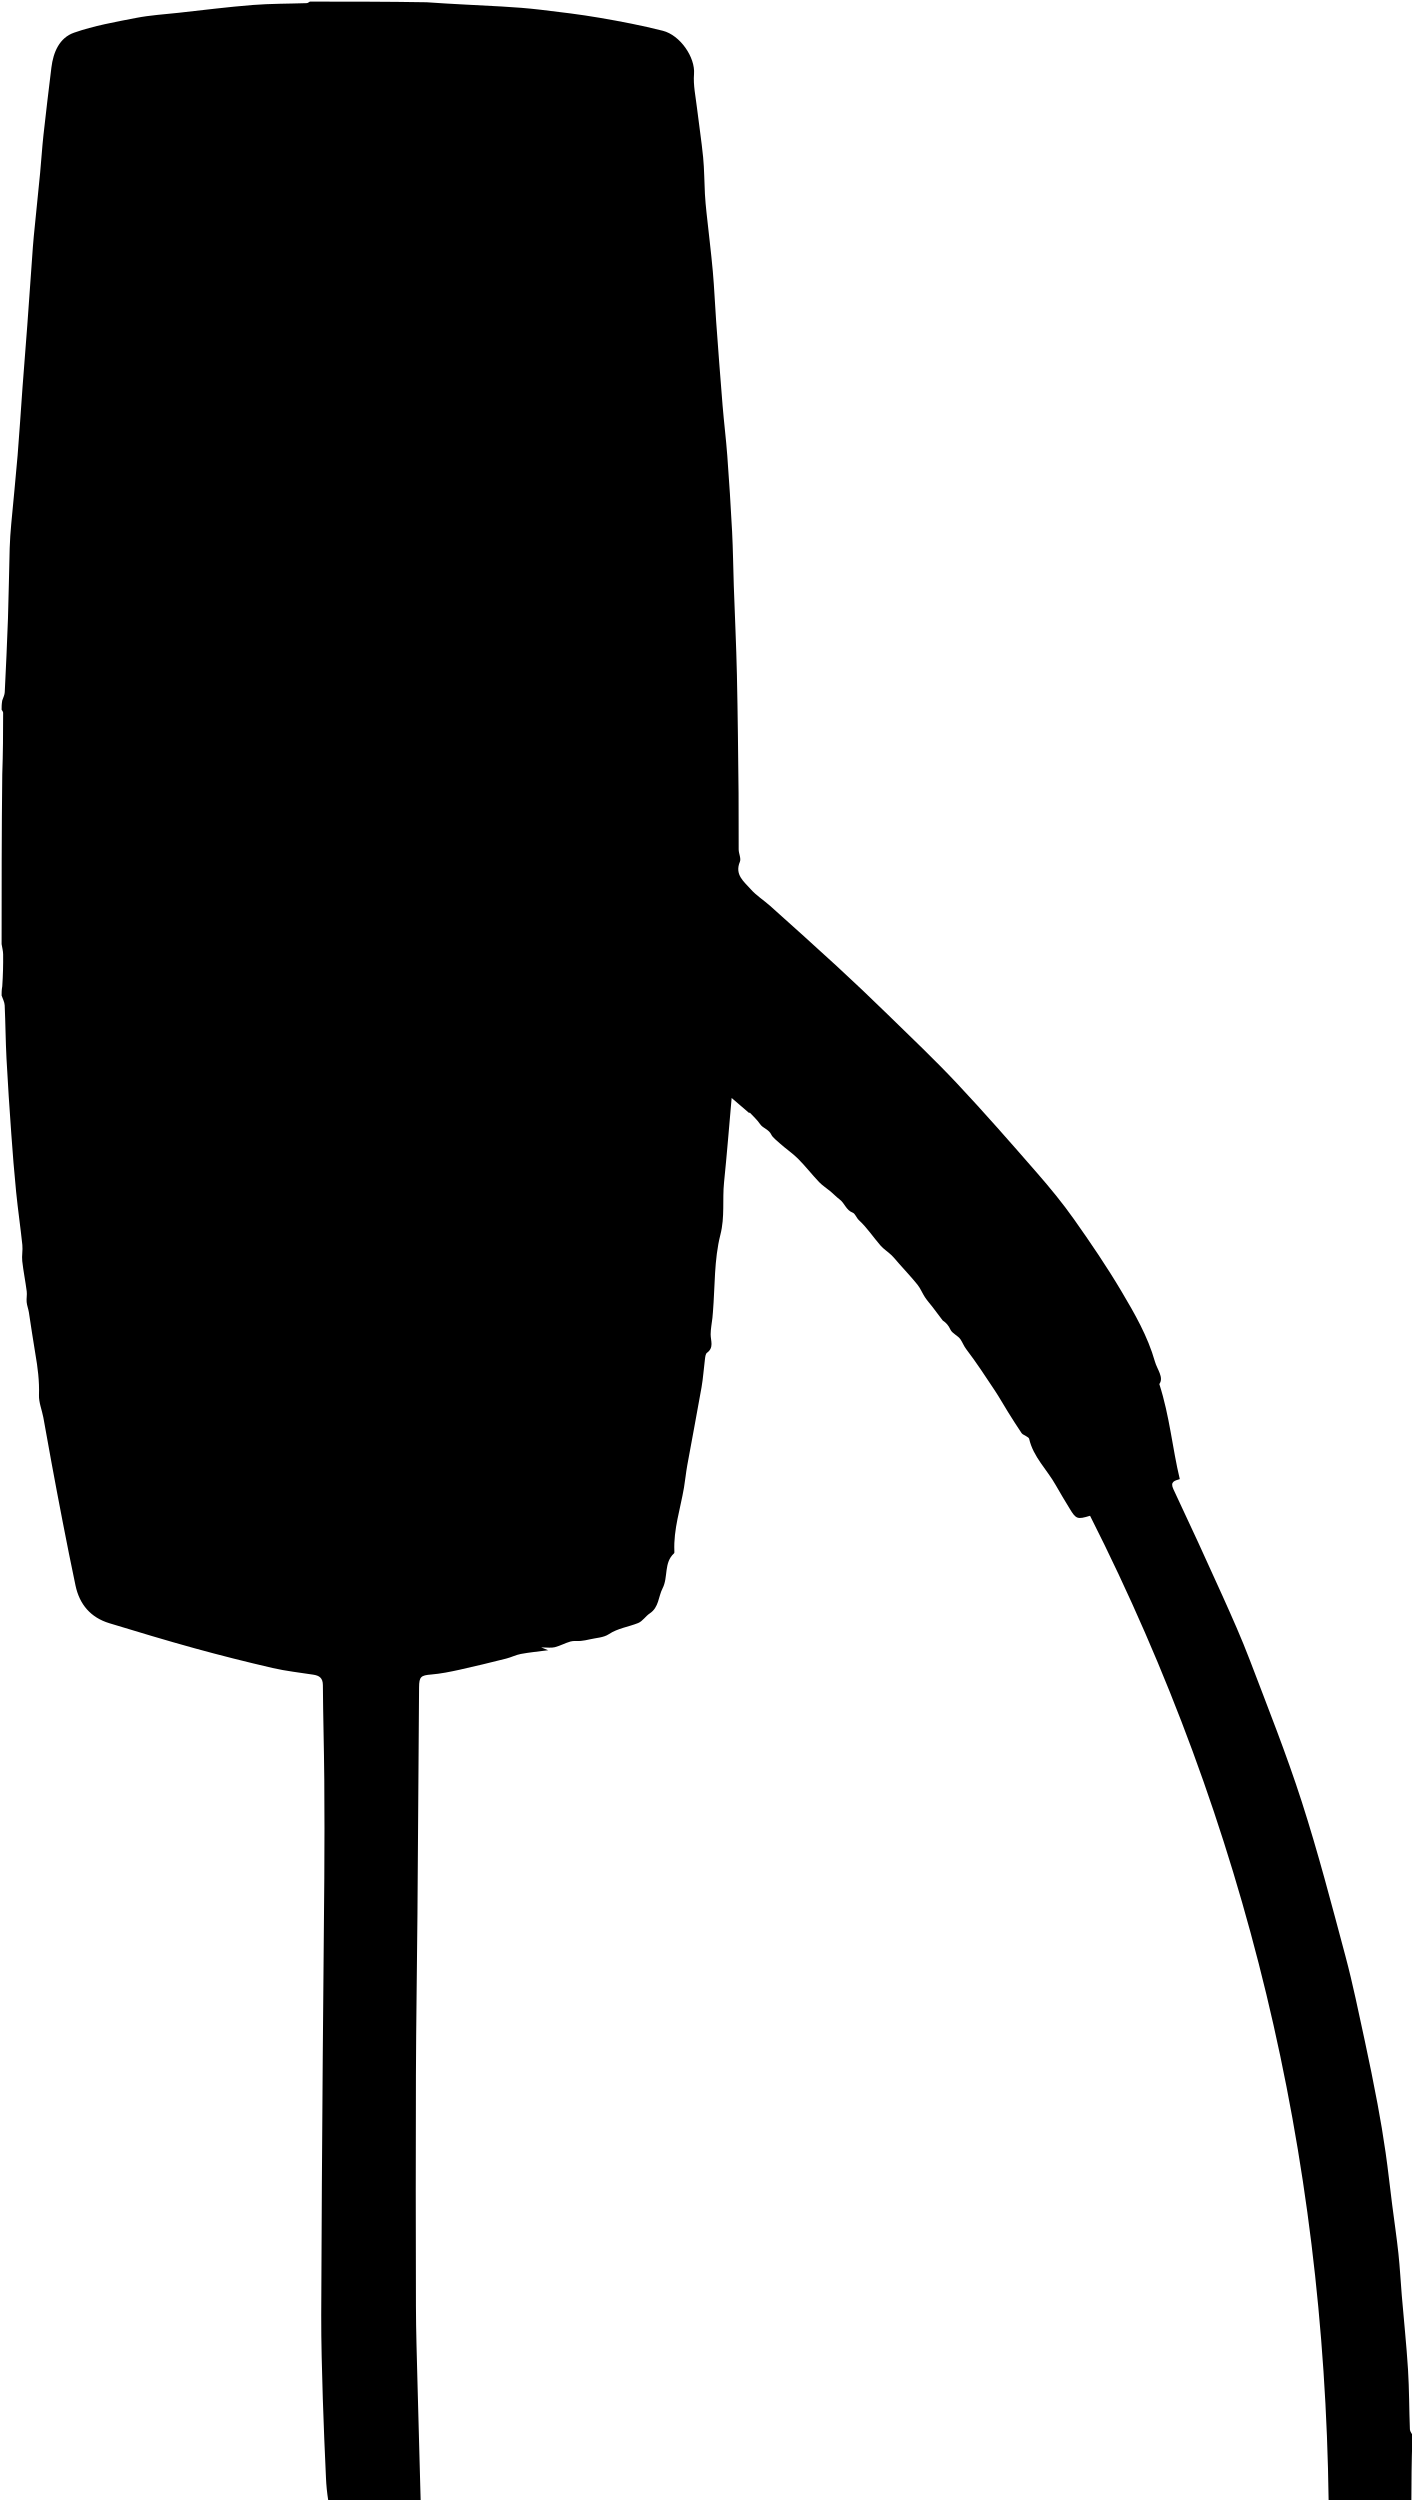
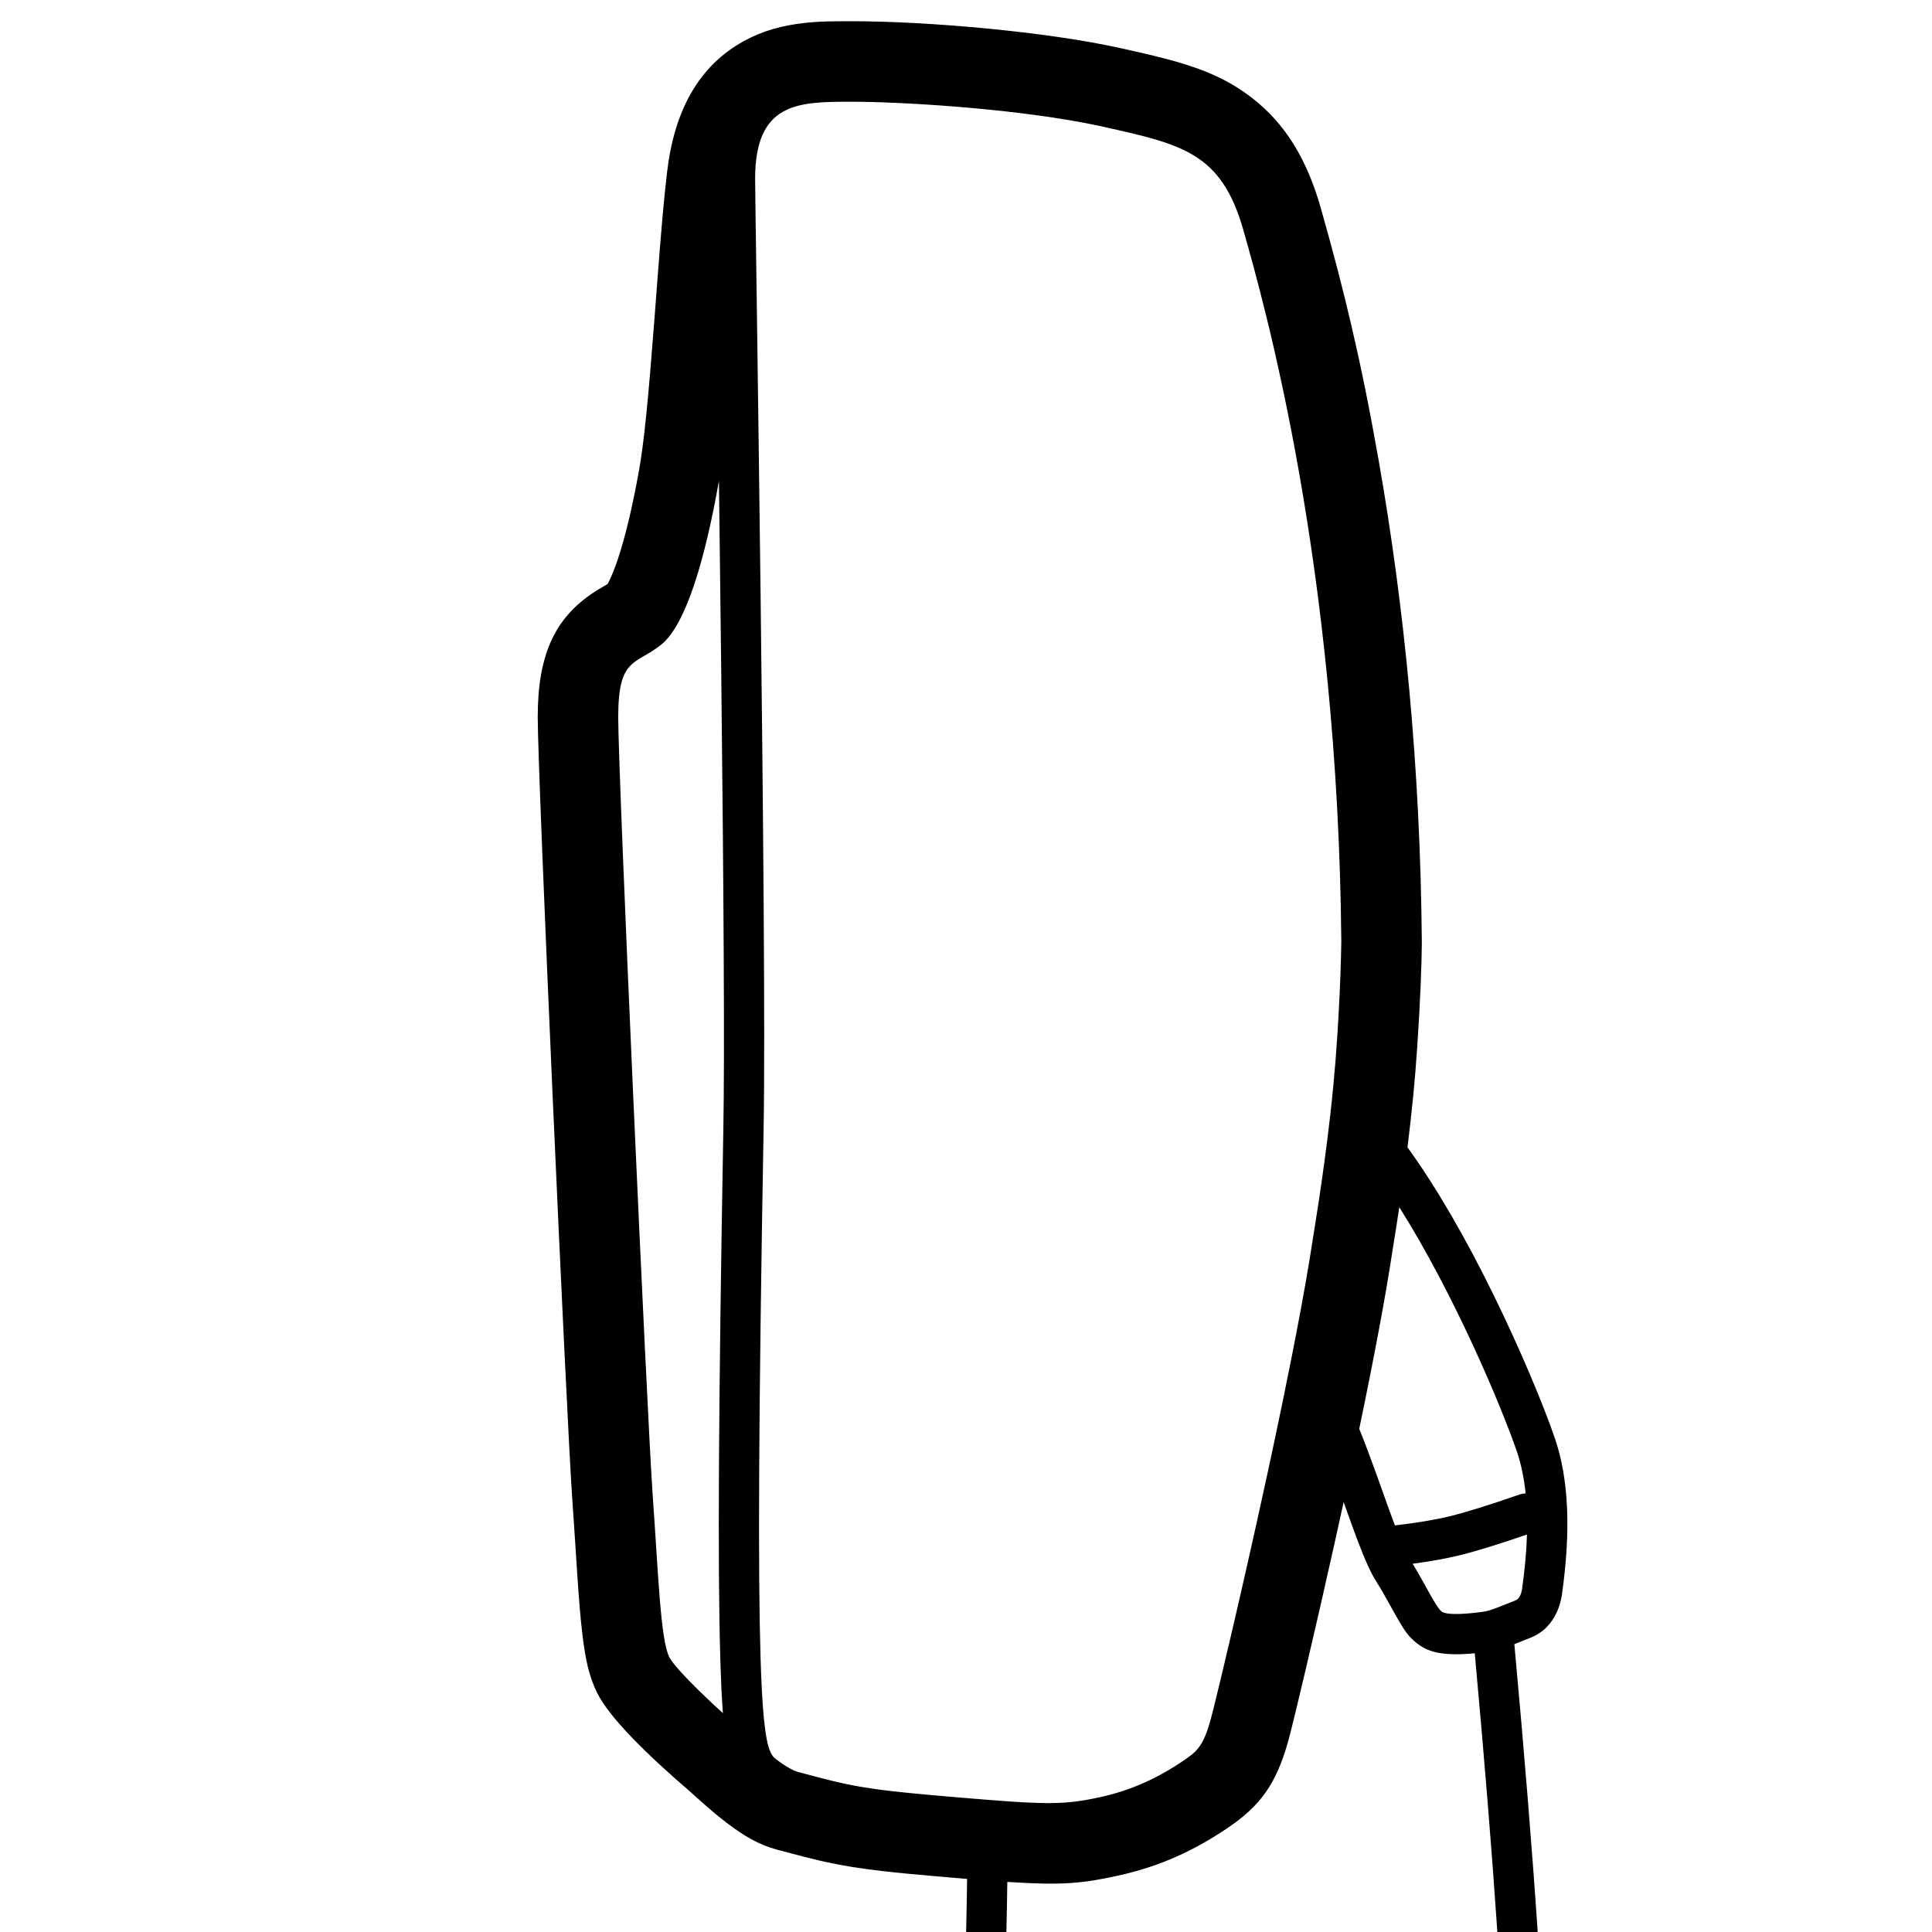
- <svg xmlns="http://www.w3.org/2000/svg" version="1.1" id="Layer_1" x="0px" y="0px" width="100%" viewBox="0 0 879 1557" enable-background="new 0 0 879 1557" xml:space="preserve">
-   <path fill="#000000" opacity="1" stroke="none" d=" M1,442   C1,440.286 1,438.571 1.385,436.294   C2.18,434.183 2.879,432.648 2.955,431.083   C3.696,415.759 4.45,400.434 4.966,385.102   C5.456,370.531 5.612,355.949 6.03,341.376   C6.176,336.29 6.561,331.205 7.017,326.135   C8.294,311.974 9.791,297.831 10.963,283.661   C12.126,269.595 12.967,255.503 14.009,241.426   C14.964,228.51 16.034,215.602 16.99,202.686   C18.031,188.611 18.994,174.53 20.004,160.452   C20.322,156.036 20.606,151.614 21.037,147.208   C22.323,134.043 23.714,120.887 24.985,107.72   C25.74,99.898 26.198,92.045 27.054,84.235   C28.598,70.151 30.291,56.082 32.017,42.019   C33.184,32.508 37.024,23.525 46.11,20.357   C58.62,15.996 71.89,13.656 84.965,11.124   C93.576,9.457 102.413,8.934 111.157,7.975   C126.545,6.286 141.915,4.332 157.342,3.108   C168.542,2.22 179.823,2.347 191.066,1.957   C191.721,1.934 192.356,1.332 193,1   C217.021,1 241.042,1 265.699,1.409   C281.664,2.545 296.998,3.178 312.32,4.038   C320.495,4.497 328.676,5.116 336.804,6.077   C349.073,7.528 361.356,9 373.525,11.092   C386.693,13.356 399.856,15.869 412.796,19.16   C423.577,21.902 433.072,35.654 432.233,46.094   C431.679,52.994 433.239,60.087 434.06,67.069   C435.276,77.412 436.912,87.712 437.922,98.074   C438.656,105.618 438.614,113.236 439.024,120.816   C439.236,124.74 439.611,128.658 440.027,132.567   C441.322,144.74 442.848,156.89 443.946,169.08   C444.875,179.391 445.261,189.751 446.014,200.079   C447.29,217.582 448.595,235.083 450.026,252.574   C450.88,263 452.182,273.391 452.955,283.822   C454.12,299.562 455.14,315.317 455.952,331.08   C456.531,342.317 456.625,353.578 457.009,364.826   C457.641,383.328 458.541,401.824 458.949,420.33   C459.49,444.905 459.716,469.488 459.979,494.069   C460.103,505.732 459.943,517.397 460.045,529.06   C460.067,531.637 461.672,534.637 460.802,536.709   C457.397,544.818 463.386,549.071 467.493,553.749   C471.007,557.752 475.724,560.676 479.734,564.271   C493.604,576.709 507.492,589.13 521.192,601.754   C531.977,611.692 542.609,621.803 553.103,632.048   C567.547,646.15 582.218,660.054 596.023,674.765   C613.051,692.911 629.449,711.659 645.8,730.425   C653.911,739.735 661.798,749.322 668.912,759.402   C679.218,774.003 689.303,788.825 698.413,804.187   C706.656,818.087 714.827,832.247 719.273,847.957   C720.676,852.914 725.012,857.904 722.026,861.985   C728.504,882.094 730.124,901.864 734.769,921.189   C731.508,922.187 728.585,922.786 730.79,927.466   C741.185,949.526 751.376,971.686 761.381,993.926   C767.351,1007.196 773.288,1020.513 778.461,1034.105   C789.566,1063.283 801.149,1092.338 810.708,1122.032   C820.923,1153.761 829.33,1186.089 837.945,1218.312   C842.599,1235.717 846.155,1253.421 849.99,1271.037   C852.837,1284.12 855.468,1297.253 857.945,1310.411   C859.833,1320.435 861.501,1330.507 862.953,1340.603   C864.505,1351.397 865.666,1362.247 867.04,1373.067   C868.331,1383.234 869.851,1393.376 870.947,1403.564   C871.876,1412.202 872.297,1420.894 873.024,1429.555   C874.317,1444.968 875.951,1460.357 876.911,1475.79   C877.682,1488.179 877.609,1500.619 878.083,1513.03   C878.134,1514.376 879.333,1515.678 880,1517   C880,1517.75 880,1518.5 879.591,1519.792   C879.122,1532.89 879.061,1545.445 879,1558   C861.979,1558 844.958,1558 827.469,1557.545   C824.686,1341.366 776.323,1136.767 678.892,944.023   C670.969,946.425 670.158,946.153 666.161,939.517   C663.26,934.701 660.295,929.919 657.557,925.011   C652.132,915.289 643.489,907.411 640.937,896.023   C640.795,895.391 639.76,894.924 639.089,894.454   C638.152,893.796 636.845,893.425 636.256,892.554   C633.284,888.164 630.459,883.673 627.651,879.174   C624.919,874.797 622.414,870.273 619.557,865.981   C613.789,857.316 608.103,848.571 601.799,840.305   C600.251,838.276 599.507,836.101 598.215,834.182   C596.604,831.79 593.033,830.526 591.912,828.049   C590.751,825.483 589.267,823.816 587.12,822.391   C587.12,822.391 580.757,813.962 580.757,813.962   C579.176,811.945 577.457,810.019 576.048,807.888   C574.396,805.389 573.309,802.475 571.452,800.162   C567.821,795.638 563.827,791.406 559.98,787.055   C558.368,785.232 556.854,783.303 555.103,781.623   C552.961,779.569 550.349,777.961 548.415,775.745   C543.88,770.55 540.051,764.646 535.026,760.019   C533.307,758.437 532.642,755.843 531.068,755.246   C526.95,753.684 526.08,749.39 523.005,747.078   C520.964,745.543 519.197,743.649 517.234,742.002   C514.885,740.03 512.211,738.385 510.116,736.182   C505.636,731.473 501.642,726.29 497.057,721.694   C493.585,718.214 489.401,715.456 485.738,712.151   C483.83,710.43 481.156,708.328 480.432,706.759   C478.819,703.265 475.194,702.815 473.344,700.055   C471.562,697.395 469.061,695.215 466.876,692.825   C466.801,692.967 466.725,693.109 466.649,693.251   C462.984,690.104 459.318,686.956 455.669,683.822   C454.077,701.747 452.711,719.073 450.938,736.357   C449.828,747.173 451.508,757.802 448.658,768.999   C444.712,784.497 445.334,801.159 443.999,817.322   C443.904,818.473 443.825,819.627 443.697,820.774   C443.314,824.188 442.609,827.598 442.593,831.013   C442.576,835.026 444.799,839.265 440.313,842.514   C439.389,843.183 439.217,845.136 439.035,846.54   C438.278,852.356 437.93,858.238 436.921,864.006   C434.082,880.228 430.951,896.399 428.025,912.606   C427.189,917.233 426.759,921.933 425.968,926.57   C423.736,939.669 419.421,952.45 419.988,965.976   C420.009,966.461 420.068,967.161 419.792,967.411   C413.31,973.292 416.26,982.241 412.647,989.224   C409.979,994.381 410.421,1001.035 404.687,1004.818   C402.071,1006.545 400.201,1009.717 397.429,1010.83   C391.391,1013.255 384.842,1014.013 379.116,1017.803   C375.88,1019.945 371.28,1020.052 367.276,1020.996   C365.441,1021.429 363.572,1021.784 361.699,1021.968   C359.597,1022.174 357.362,1021.753 355.382,1022.306   C352.017,1023.246 348.883,1025.041 345.504,1025.886   C343.245,1026.451 340.731,1025.994 337.054,1025.994   C339.114,1026.83 339.927,1027.16 341.415,1027.764   C335.246,1028.574 329.78,1029.085 324.402,1030.077   C321.289,1030.651 318.367,1032.19 315.277,1032.963   C305.615,1035.381 295.943,1037.774 286.217,1039.913   C280.38,1041.196 274.47,1042.399 268.531,1042.888   C262.195,1043.411 261.041,1044.217 260.996,1050.812   C260.67,1098.056 260.37,1145.3 259.988,1192.543   C259.719,1225.79 259.156,1259.035 259.042,1292.282   C258.877,1340.273 258.919,1388.264 259.046,1436.255   C259.088,1452.172 259.613,1468.089 260.012,1484.003   C260.632,1508.67 261.333,1533.334 262,1558   C242.979,1558 223.958,1558 204.469,1557.537   C203.667,1552.491 203.221,1547.912 203.021,1543.323   C202.302,1526.827 201.523,1510.331 201.04,1493.827   C200.53,1476.419 200.007,1459.002 200.061,1441.591   C200.228,1387.859 200.628,1334.127 201.013,1280.396   C201.278,1243.49 201.729,1206.586 201.975,1169.681   C202.112,1149.19 202.13,1128.696 201.963,1108.205   C201.803,1088.625 201.217,1069.049 201.088,1049.469   C201.059,1045.016 198.884,1043.573 195.12,1042.988   C186.653,1041.672 178.088,1040.751 169.758,1038.824   C153.483,1035.059 137.268,1030.979 121.164,1026.539   C103.395,1021.641 85.744,1016.307 68.108,1010.943   C56.471,1007.403 49.534,999.274 47.03,987.485   C44.218,974.241 41.608,960.953 39.015,947.664   C36.603,935.307 34.297,922.929 32.004,910.549   C30.295,901.327 28.724,892.079 27.004,882.859   C26.127,878.158 24.118,873.462 24.277,868.821   C24.575,860.117 23.499,851.677 22.021,843.184   C20.522,834.57 19.359,825.898 17.978,817.262   C17.639,815.144 16.805,813.091 16.598,810.969   C16.38,808.738 16.925,806.423 16.637,804.209   C15.821,797.928 14.559,791.7 13.855,785.409   C13.485,782.104 14.267,778.672 13.919,775.361   C12.761,764.346 11.152,753.376 10.048,742.356   C8.84,730.294 7.893,718.202 7.029,706.109   C5.917,690.533 4.861,674.95 4.047,659.357   C3.47,648.288 3.425,637.192 2.918,626.118   C2.824,624.054 1.667,622.038 1,620   C1,618.286 1,616.571 1.409,614.261   C1.878,607.233 2.025,600.799 1.951,594.368   C1.927,592.242 1.333,590.123 1,588   C1,552.979 1,517.958 1.409,482.301   C1.877,469.083 1.952,456.501 1.954,443.919   C1.954,443.279 1.332,442.64 1,442  z" />
+ <svg xmlns="http://www.w3.org/2000/svg" width="960px" height="960px" viewBox="0 0 960 960" version="1.1">
+   <g id="com.teslemetry/drivers/wallconnector3" stroke="none" fill="none" fill-rule="nonzero">
+     <path d="M423.199,10.548 C460.852,10.548 520.117,15.728 557.026,23.969 C563.204,25.348 566.073,25.994 568.998,26.679 L569.474,26.791 C569.871,26.884 570.273,26.979 570.688,27.077 C593.814,32.558 608.064,37.881 621.865,48.465 C638.687,61.366 649.434,79.215 656.308,103.425 C667.665,143.427 676.193,178.502 684.944,228.149 C697.951,301.947 705.748,381.79 706.49,467.463 L706.49,467.481 L706.49,468.224 L706.49,469.022 C706.466,478.528 705.663,498.914 704.251,519.647 L704.127,521.451 C703.603,528.967 702.999,536.489 702.324,543.516 C702.301,543.757 702.301,543.757 702.278,543.998 C701.465,552.402 700.486,561.134 699.369,570.097 C713.95,590.216 728.522,615.588 742.506,644.162 C755.089,669.872 766.558,697.117 772.521,714.4 C779.599,734.914 780.607,760.871 776.083,792.51 C775.697,795.208 774.93,798.08 773.654,800.897 C771.164,806.392 767.175,811.075 760.64,813.711 C757.209,815.094 754.566,816.161 752.473,816.991 C757.456,871.335 761.323,918.999 764.074,960.002 L744.028,960.003 C741.343,920.183 737.601,874.01 732.803,821.502 C730.955,821.676 729.094,821.813 727.316,821.896 C724.064,822.047 721.1,822.025 718.346,821.759 C712.905,821.236 708.467,820.03 703.913,816.441 C699.89,813.269 697.806,810.169 693.953,803.418 C693.271,802.224 688.527,793.655 687.076,791.149 C685.973,789.245 684.965,787.574 684.009,786.075 C681.06,781.451 678.285,775.176 674.686,765.723 C673.369,762.264 671.971,758.453 670.176,753.457 C670.014,753.007 669.748,752.264 669.422,751.353 L669.167,750.639 C668.709,749.36 668.169,747.849 667.641,746.371 L667.495,747.043 C666.115,753.371 664.697,759.814 663.242,766.359 C653.885,808.475 642.907,855.009 640.185,864.858 C634.219,886.44 626.187,897.485 609.561,908.6 C593.454,919.369 576.88,927.308 555.507,932 C537.446,935.965 527.33,936.865 500.529,935.119 C500.434,942.656 500.287,950.668 500.073,960 L480.068,960 C480.297,950.022 480.45,941.572 480.544,933.618 C477.403,933.362 474.085,933.085 470.573,932.788 C456.303,931.581 446.423,930.642 438.294,929.701 C427.505,928.452 419.231,927.127 410.738,925.288 C409.631,925.048 408.582,924.816 407.539,924.578 L406.97,924.448 C402.037,923.313 397.004,922 386.254,919.127 C377.021,916.659 369.699,912.281 361.154,905.798 C359.246,904.35 357.322,902.816 355.361,901.189 C351.088,897.644 342.703,890.099 343.461,890.721 L342.935,890.268 C321.142,871.549 302.947,853.585 296.815,841.349 C292.695,833.129 290.918,824.744 289.412,812.322 C288.489,804.704 287.75,795.802 286.851,782.465 L286.85,782.447 C286.819,781.96 286.212,772.587 285.591,763.167 L285.525,762.175 C285.1,755.735 284.677,749.418 284.436,746.055 C281.409,703.843 267.19,385.607 267.19,356.322 C267.19,324.863 275.875,305.829 297.673,292.69 C298.462,292.215 301.006,290.732 301.907,290.196 C301.972,290.079 302.041,289.953 302.113,289.82 C303.605,287.042 305.325,282.872 307.095,277.555 C310.809,266.398 314.339,251.467 317.499,233.878 C320.035,219.767 322.138,198.27 325.137,159.164 C325.359,156.263 326.613,139.758 326.972,135.092 C328.762,111.881 330.049,97.344 331.51,85.151 C335.131,54.935 347.17,32.718 369.666,20.387 C379.029,15.255 388.873,12.589 399.844,11.395 C400.891,11.281 401.894,11.182 402.883,11.095 L403.623,11.033 C408.666,10.625 413.547,10.548 422.424,10.548 L423.199,10.548 Z M421.631,50.555 C396.111,50.57 375.215,51.321 375.215,88.872 C375.215,101.989 381.05,469.344 379.444,560.034 C374.322,849.187 378.489,868.748 385.392,873.978 L385.38,873.969 C385.404,873.987 385.429,874.006 385.453,874.024 C385.534,874.086 385.615,874.147 385.697,874.208 C386.18,874.571 386.663,874.927 387.143,875.273 C387.188,875.305 387.232,875.337 387.277,875.369 C387.504,875.533 387.731,875.694 387.957,875.852 C388.275,876.075 388.591,876.293 388.905,876.506 C389.025,876.587 389.145,876.667 389.265,876.747 C389.582,876.958 389.896,877.164 390.208,877.363 C390.316,877.432 390.424,877.5 390.531,877.567 C391.898,878.424 393.209,879.152 394.422,879.694 C394.605,879.776 394.787,879.854 394.966,879.928 C395.531,880.16 396.071,880.347 396.583,880.483 C396.89,880.566 397.195,880.647 397.497,880.728 C397.929,880.843 398.356,880.957 398.778,881.07 C399.519,881.268 400.244,881.461 400.954,881.651 C401.454,881.784 401.947,881.915 402.433,882.044 C402.461,882.051 402.49,882.059 402.518,882.066 C402.639,882.099 402.761,882.131 402.881,882.163 L403.237,882.257 C403.341,882.285 403.445,882.312 403.549,882.339 C403.788,882.403 404.026,882.465 404.262,882.528 C404.487,882.587 404.71,882.646 404.933,882.704 C405.088,882.745 405.242,882.786 405.396,882.826 C405.8,882.932 406.2,883.036 406.595,883.139 C406.828,883.2 407.06,883.26 407.29,883.32 C408.013,883.507 408.722,883.69 409.42,883.867 C409.785,883.96 410.147,884.052 410.505,884.142 C411.045,884.278 411.578,884.411 412.106,884.541 C412.567,884.655 413.025,884.767 413.48,884.877 C414.433,885.108 415.372,885.331 416.304,885.546 L416.764,885.651 C416.794,885.658 416.824,885.665 416.854,885.672 L416.936,885.69 C418.397,886.023 419.844,886.337 421.304,886.637 C421.587,886.695 421.869,886.753 422.152,886.81 C422.842,886.948 423.534,887.083 424.233,887.216 C424.327,887.234 424.42,887.251 424.514,887.269 C424.815,887.326 425.119,887.382 425.423,887.438 C425.915,887.528 426.411,887.617 426.912,887.705 C427.183,887.752 427.457,887.8 427.733,887.847 C429.518,888.152 431.37,888.445 433.327,888.73 C433.652,888.777 433.981,888.824 434.312,888.871 C434.842,888.946 435.38,889.021 435.926,889.095 C436.354,889.153 436.786,889.211 437.224,889.268 C437.557,889.312 437.894,889.356 438.234,889.399 C438.87,889.481 439.517,889.562 440.177,889.643 C441.045,889.749 441.936,889.855 442.853,889.961 L443.354,890.019 L443.557,890.042 C443.688,890.057 443.819,890.072 443.95,890.087 L444.452,890.144 C444.738,890.176 445.025,890.208 445.316,890.24 C446.247,890.343 447.206,890.447 448.191,890.551 C449.939,890.735 451.775,890.921 453.71,891.111 C454.897,891.227 456.121,891.344 457.385,891.463 C458.814,891.598 460.293,891.734 461.827,891.873 C462.368,891.922 462.916,891.972 463.471,892.021 C464.498,892.113 465.548,892.206 466.624,892.3 C467.642,892.39 468.684,892.48 469.75,892.572 C470.682,892.652 471.631,892.734 472.599,892.816 L473.945,892.93 C496.569,894.844 510.012,895.898 520.201,895.947 L520.809,895.949 L521.409,895.948 C530.949,895.917 537.709,894.955 546.931,892.93 C566.142,888.713 579.688,880.456 587.329,875.348 C594.97,870.239 597.902,867.688 601.631,854.2 C601.691,853.981 601.761,853.721 601.84,853.423 C602.001,852.818 602.202,852.041 602.439,851.107 L602.552,850.66 C602.775,849.778 603.027,848.772 603.305,847.648 C604.051,844.64 604.99,840.791 606.088,836.226 C606.6,834.097 607.146,831.813 607.724,829.386 L607.743,829.305 C608.667,825.422 609.671,821.175 610.74,816.617 C611.121,814.997 611.508,813.341 611.903,811.648 C612.486,809.15 613.086,806.57 613.701,803.918 L613.794,803.515 C614.056,802.387 614.319,801.247 614.585,800.096 C614.707,799.567 614.829,799.039 614.952,798.508 C615.359,796.739 615.773,794.939 616.192,793.114 L616.563,791.495 C616.633,791.192 616.703,790.888 616.772,790.584 C617.054,789.354 617.338,788.112 617.623,786.86 C617.834,785.937 618.045,785.011 618.257,784.079 C618.878,781.35 619.508,778.573 620.145,775.756 C620.673,773.417 621.206,771.052 621.743,768.661 L621.764,768.566 C622.147,766.859 622.532,765.14 622.919,763.409 C623.258,761.892 623.599,760.364 623.94,758.828 C625.506,751.788 627.093,744.581 628.68,737.288 C629.229,734.766 629.777,732.235 630.325,729.697 C630.421,729.253 630.517,728.808 630.613,728.363 C630.874,727.152 631.134,725.94 631.394,724.728 C632.064,721.605 632.731,718.477 633.394,715.347 C633.406,715.294 633.417,715.24 633.428,715.187 C634.697,709.197 635.952,703.205 637.181,697.253 L637.455,695.926 L637.633,695.057 C639.179,687.542 640.681,680.1 642.117,672.817 L642.361,671.576 C642.634,670.186 642.904,668.803 643.172,667.426 C643.431,666.098 643.687,664.776 643.94,663.461 C647.421,645.389 650.405,628.591 652.515,614.489 C652.74,612.986 657.486,585.082 661.022,553.842 L661.062,553.491 C661.576,548.936 662.063,544.313 662.507,539.691 C665.764,505.788 666.464,471.974 666.487,468.082 L666.488,467.807 C664.877,280.971 628.487,151.889 617.829,114.351 C606.928,75.96 587.618,71.784 548.309,63.007 C545.164,62.305 541.89,61.636 538.513,60.998 C499.682,53.666 447.328,50.555 423.199,50.555 L421.631,50.555 Z M357.223,238.923 L357.059,239.878 L356.869,240.952 C350.505,276.366 341.198,310.335 328.401,320.455 C315.605,330.576 307.19,326.538 307.19,356.322 C307.19,386.106 321.559,704.494 324.333,743.194 C327.108,781.894 328.174,814.646 332.575,823.428 C332.675,823.626 332.792,823.839 332.928,824.065 C332.976,824.145 333.027,824.228 333.08,824.312 C333.115,824.369 333.151,824.425 333.188,824.482 C333.36,824.75 333.554,825.033 333.766,825.33 C333.826,825.414 333.889,825.5 333.953,825.588 C334.536,826.384 335.251,827.279 336.078,828.256 C336.606,828.879 337.179,829.535 337.793,830.22 C338.284,830.768 338.802,831.335 339.343,831.918 C339.679,832.28 340.024,832.647 340.377,833.021 C340.597,833.253 340.82,833.488 341.047,833.726 C341.502,834.202 341.969,834.686 342.449,835.179 C343.722,836.487 345.078,837.848 346.493,839.244 C346.682,839.43 346.872,839.617 347.063,839.804 C347.38,840.115 347.699,840.427 348.021,840.74 C348.279,840.991 348.538,841.243 348.8,841.496 C349.003,841.694 349.208,841.892 349.414,842.09 C349.757,842.42 350.101,842.752 350.448,843.084 C350.643,843.27 350.839,843.457 351.036,843.645 C351.258,843.857 351.482,844.07 351.707,844.283 C352.073,844.631 352.441,844.98 352.811,845.329 L352.982,845.489 L353.409,845.892 L354.336,846.76 C354.848,847.238 355.362,847.717 355.878,848.195 C355.954,848.265 356.029,848.334 356.104,848.404 L357.612,849.794 L358.554,850.656 C358.773,850.856 358.991,851.055 359.21,851.254 C358.634,843.796 358.245,834.87 357.917,824.084 C356.571,779.677 356.996,698.044 359.447,559.68 C360.068,524.587 359.627,445.758 358.385,334.542 C358.114,310.249 357.808,284.8 357.471,258.133 C357.399,252.474 357.315,245.986 357.223,238.923 Z M758.74,762.503 C744.328,767.456 733.132,770.903 725.063,772.861 C718.475,774.459 710.772,775.843 701.936,777.022 C708.102,787.029 713.421,798.468 716.295,800.734 C719.333,803.129 732.996,801.494 737.82,800.734 C740.72,800.277 745.808,798.128 753.159,795.162 C755.273,794.31 756.078,791.121 756.284,789.679 C757.675,779.952 758.494,770.893 758.74,762.503 Z M695.294,599.838 L695.082,601.268 C694.747,603.508 694.409,605.725 694.07,607.917 C693.894,609.057 693.699,610.298 693.503,611.542 L693.412,612.116 C692.822,615.843 692.238,619.458 692.097,620.301 L692.072,620.445 C692.067,620.475 692.064,620.488 692.064,620.483 L691.919,621.446 C688.45,644.401 682.738,674.702 675.4,709.98 C678.209,716.856 681.018,724.455 683.741,732.011 L684.331,733.649 C687.423,742.258 690.398,750.741 693.132,757.962 C703.981,756.71 713.064,755.192 720.347,753.425 C728.201,751.519 739.812,747.909 755.071,742.612 C756.066,742.266 757.078,742.087 758.078,742.06 C757.262,734.228 755.775,727.183 753.615,720.923 C746.078,699.079 722.943,643.7 695.294,599.838 Z" id="Combined-Shape" fill="#000000" />
+   </g>
</svg>
